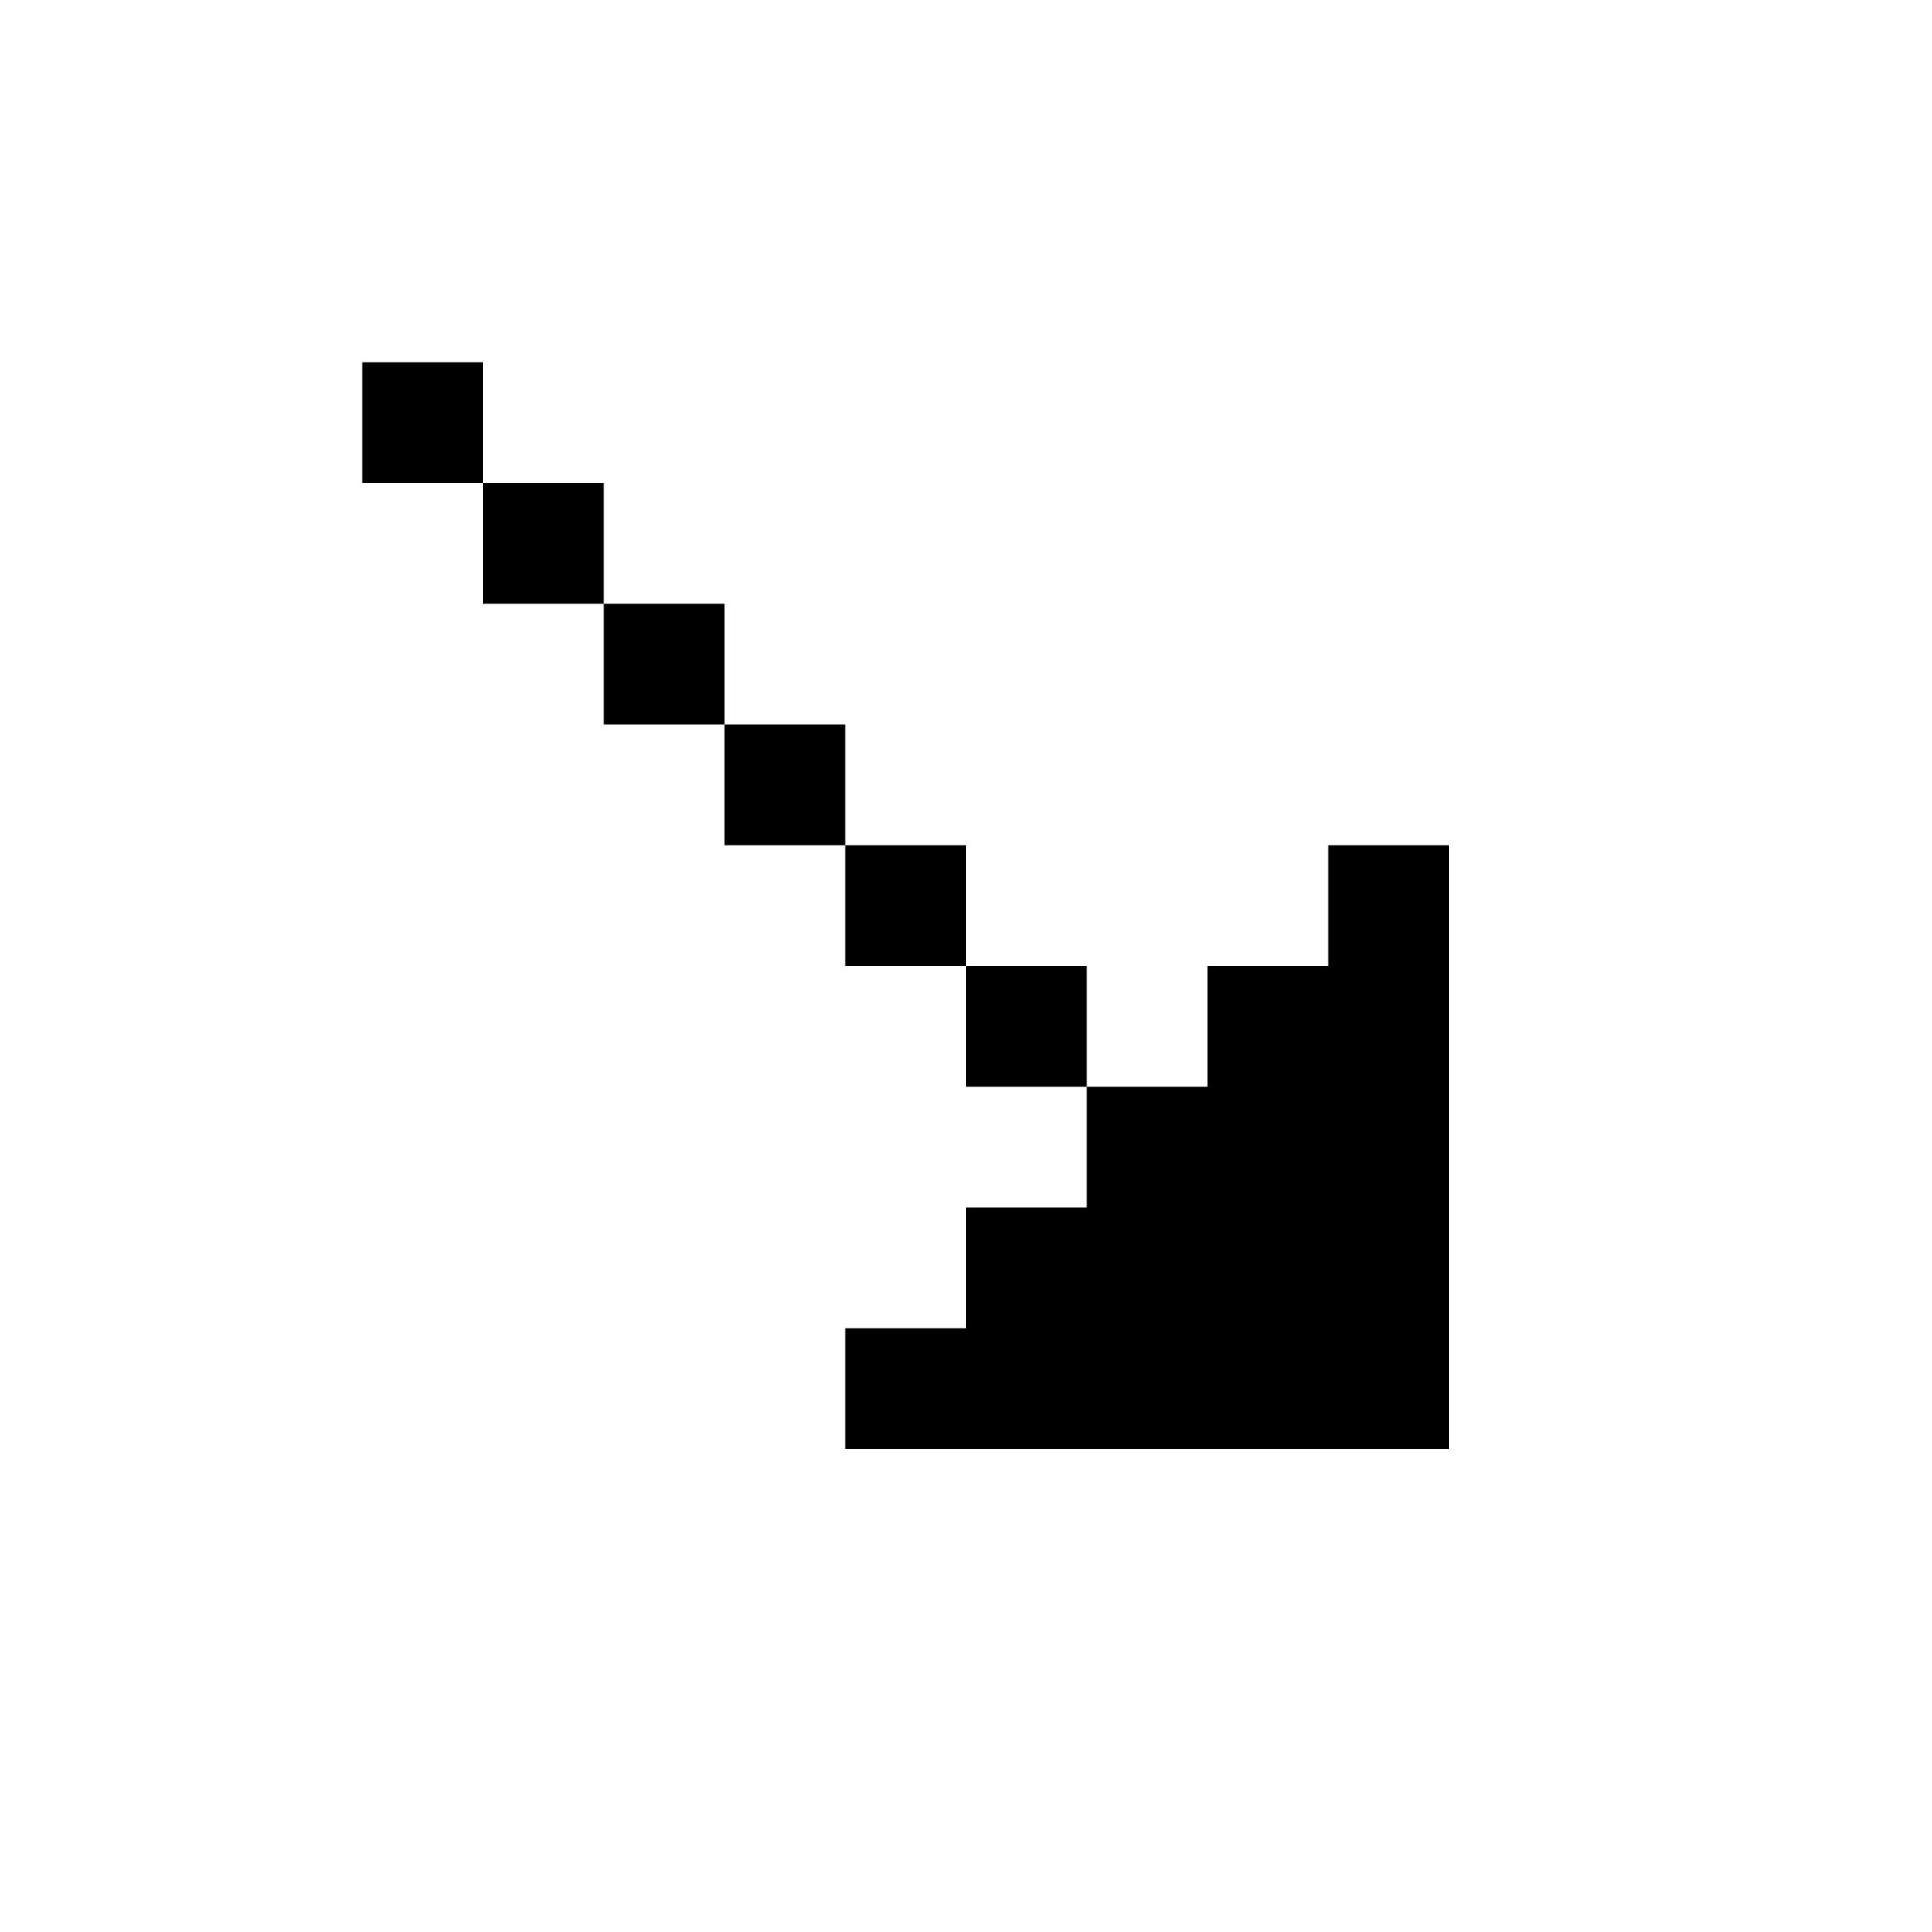
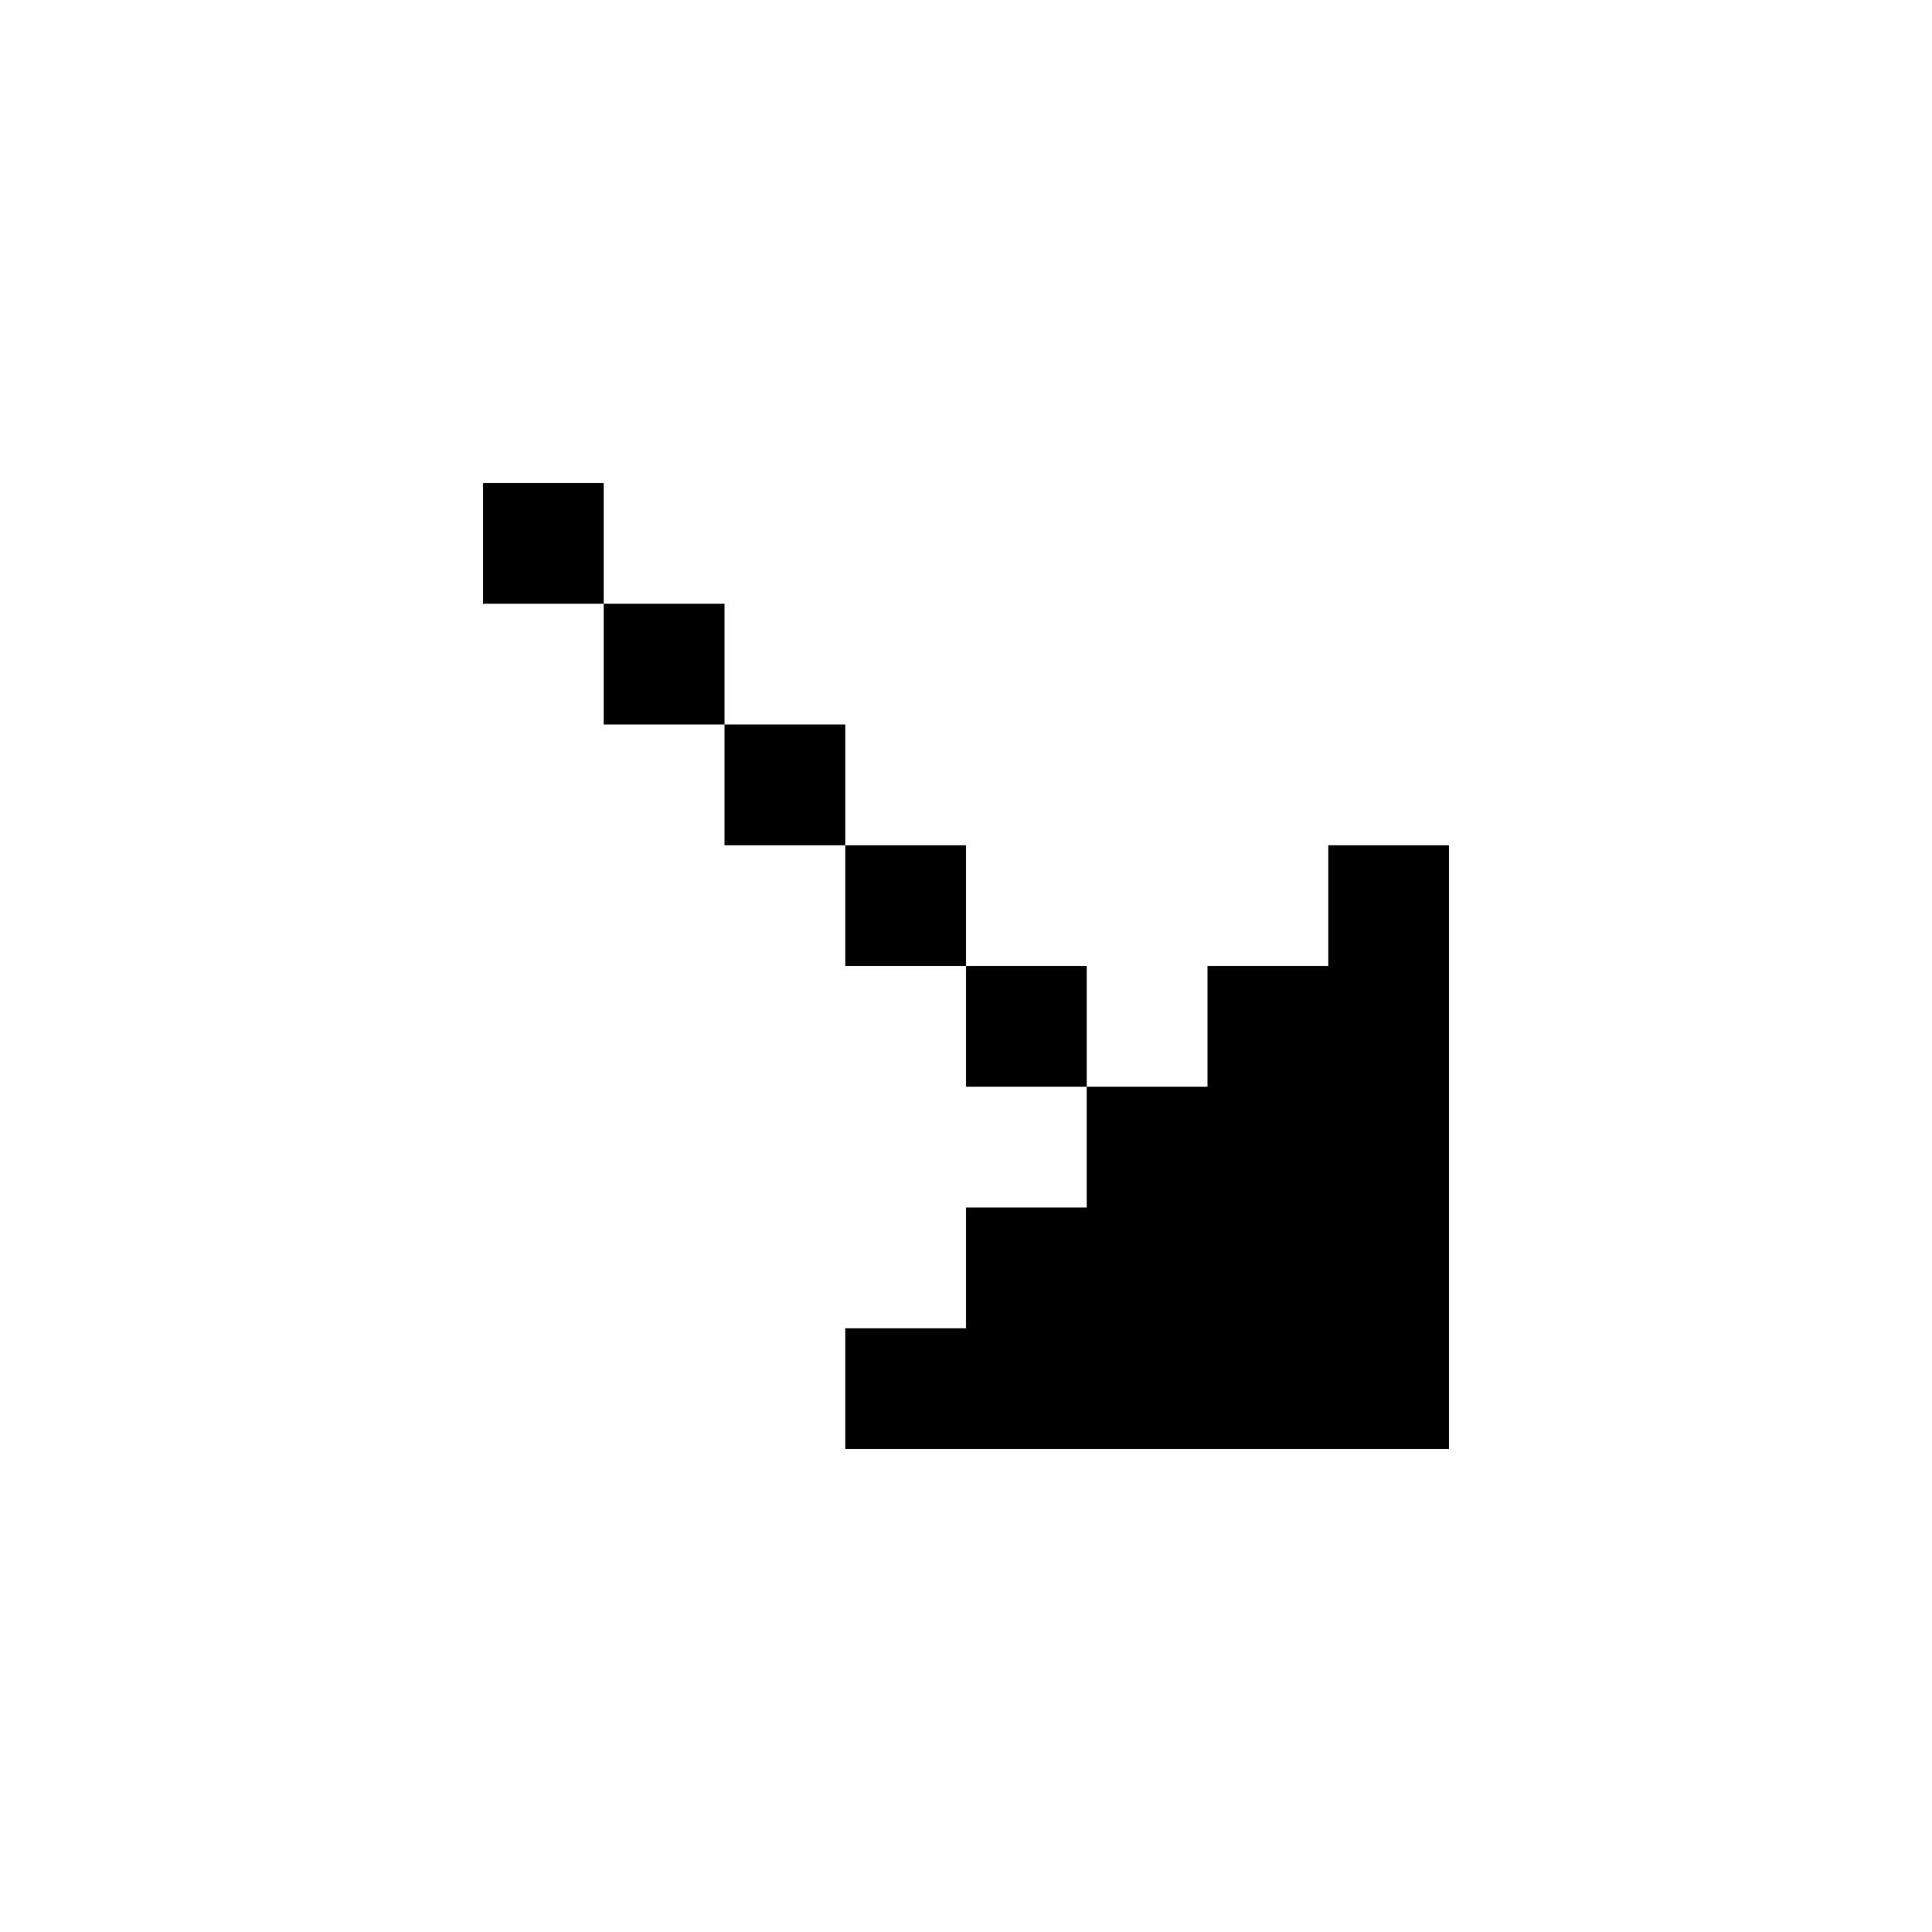
<svg xmlns="http://www.w3.org/2000/svg" id="picto-arrow-right-down" viewBox="0 0 16 16" width="16" height="16">
-   <path d="M3 3h1v1h1v1h1v1h1v1h1v1h1v1h1v-1h1v-1h1v5h-5v-1h1v-1h1v-1h-1v-1h-1v-1h-1v-1h-1v-1h-1v-1h-1z" />
+   <path d="M4 4h1v1h1v1h1v1h1v1h1v1h1v-1h1v-1h1v5h-5v-1h1v-1h1v-1h-1v-1h-1v-1h-1v-1h-1v-1h-1z" />
</svg>
